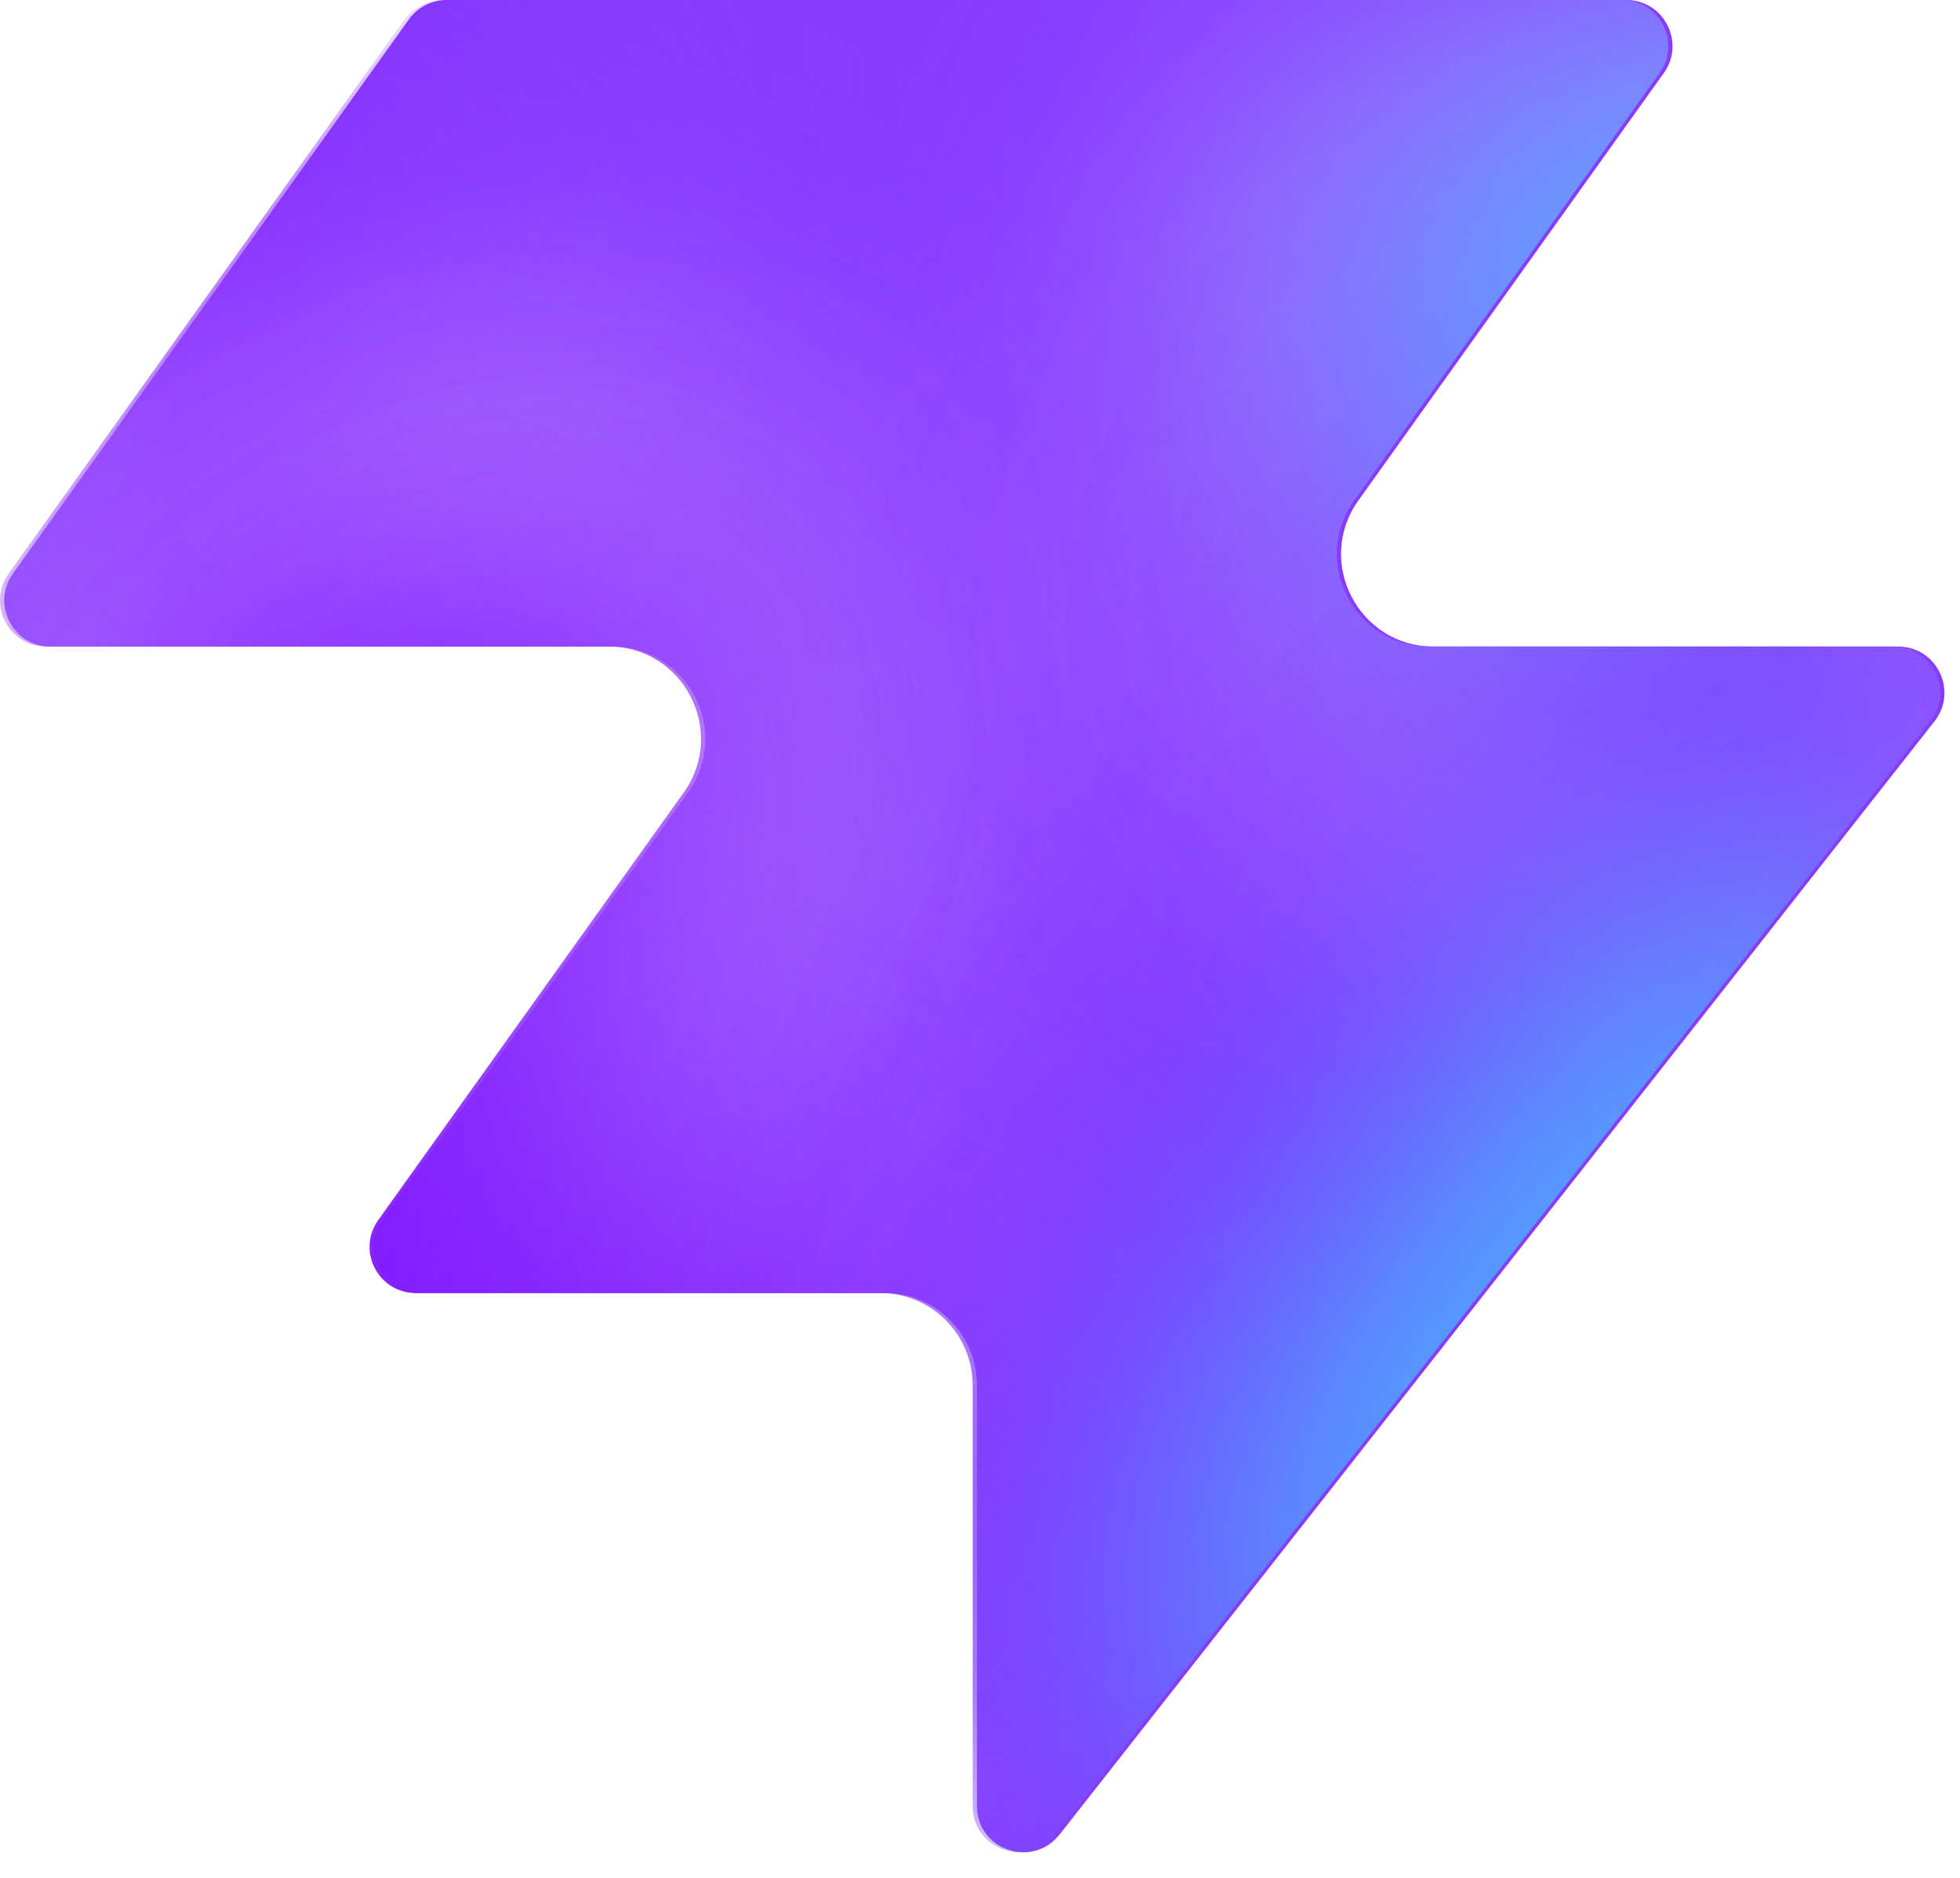
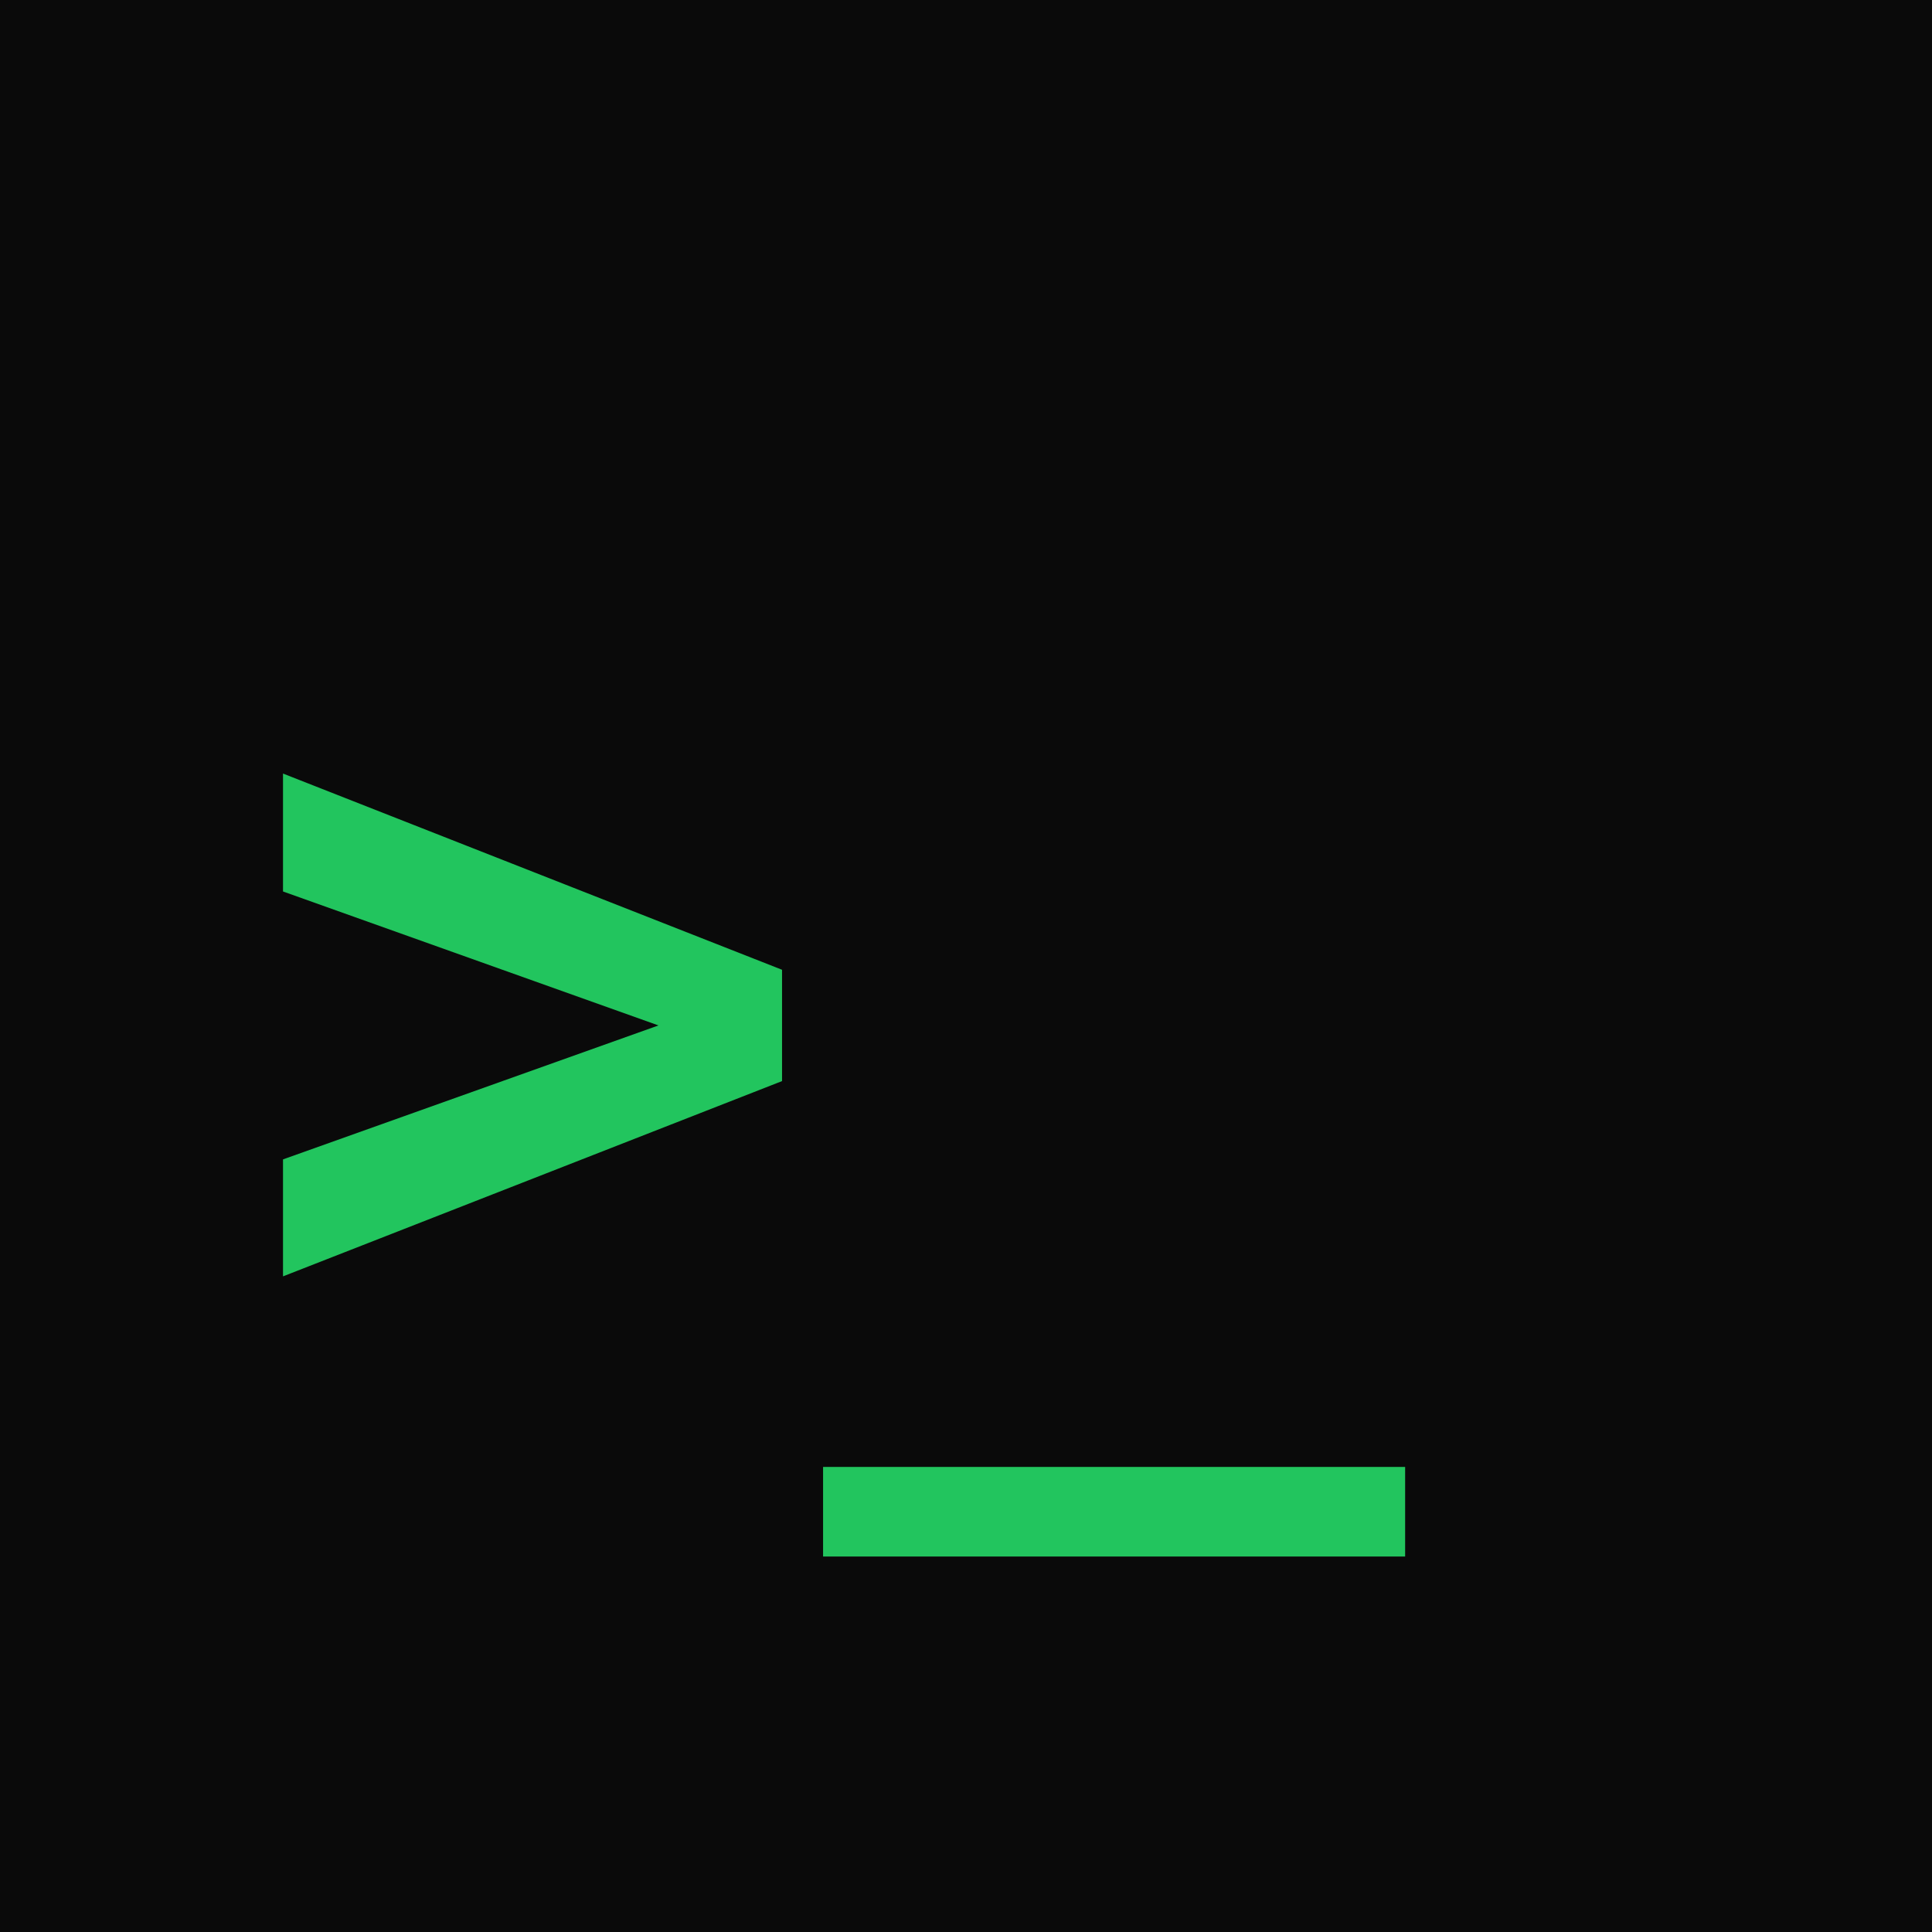
- <svg xmlns="http://www.w3.org/2000/svg" width="48" height="46" fill="none" viewBox="0 0 48 46">
-   <path fill="#863bff" d="M25.946 44.938c-.664.845-2.021.375-2.021-.698V33.937a2.26 2.26 0 0 0-2.262-2.262H10.287c-.92 0-1.456-1.04-.92-1.788l7.48-10.471c1.07-1.497 0-3.578-1.842-3.578H1.237c-.92 0-1.456-1.04-.92-1.788L10.013.474c.214-.297.556-.474.92-.474h28.894c.92 0 1.456 1.04.92 1.788l-7.48 10.471c-1.07 1.498 0 3.579 1.842 3.579h11.377c.943 0 1.473 1.088.89 1.83L25.947 44.94z" style="fill:#863bff;fill:color(display-p3 .525 .23 1);fill-opacity:1" />
-   <mask id="a" width="48" height="46" x="0" y="0" maskUnits="userSpaceOnUse" style="mask-type:alpha">
-     <path fill="#000" d="M25.842 44.938c-.664.844-2.021.375-2.021-.698V33.937a2.26 2.26 0 0 0-2.262-2.262H10.183c-.92 0-1.456-1.04-.92-1.788l7.48-10.471c1.07-1.498 0-3.579-1.842-3.579H1.133c-.92 0-1.456-1.04-.92-1.787L9.91.473c.214-.297.556-.474.92-.474h28.894c.92 0 1.456 1.04.92 1.788l-7.48 10.471c-1.07 1.498 0 3.578 1.842 3.578h11.377c.943 0 1.473 1.088.89 1.832L25.843 44.94z" style="fill:#000;fill-opacity:1" />
-   </mask>
-   <g mask="url(#a)">
-     <g filter="url(#b)">
-       <ellipse cx="5.508" cy="14.704" fill="#ede6ff" rx="5.508" ry="14.704" style="fill:#ede6ff;fill:color(display-p3 .927 .903 1);fill-opacity:1" transform="matrix(.00324 1 1 -.00324 -4.47 31.516)" />
-     </g>
-     <g filter="url(#c)">
-       <ellipse cx="10.399" cy="29.851" fill="#ede6ff" rx="10.399" ry="29.851" style="fill:#ede6ff;fill:color(display-p3 .927 .903 1);fill-opacity:1" transform="matrix(.00324 1 1 -.00324 -39.328 7.883)" />
-     </g>
-     <g filter="url(#d)">
-       <ellipse cx="5.508" cy="30.487" fill="#7e14ff" rx="5.508" ry="30.487" style="fill:#7e14ff;fill:color(display-p3 .492 .077 1);fill-opacity:1" transform="rotate(89.814 -25.913 -14.639)scale(1 -1)" />
-     </g>
-     <g filter="url(#e)">
-       <ellipse cx="5.508" cy="30.599" fill="#7e14ff" rx="5.508" ry="30.599" style="fill:#7e14ff;fill:color(display-p3 .492 .077 1);fill-opacity:1" transform="rotate(89.814 -32.644 -3.334)scale(1 -1)" />
-     </g>
-     <g filter="url(#f)">
-       <ellipse cx="5.508" cy="30.599" fill="#7e14ff" rx="5.508" ry="30.599" style="fill:#7e14ff;fill:color(display-p3 .492 .077 1);fill-opacity:1" transform="matrix(.00324 1 1 -.00324 -34.34 30.47)" />
-     </g>
-     <g filter="url(#g)">
-       <ellipse cx="14.072" cy="22.078" fill="#ede6ff" rx="14.072" ry="22.078" style="fill:#ede6ff;fill:color(display-p3 .927 .903 1);fill-opacity:1" transform="rotate(93.35 24.506 48.493)scale(-1 1)" />
-     </g>
-     <g filter="url(#h)">
-       <ellipse cx="3.47" cy="21.501" fill="#7e14ff" rx="3.47" ry="21.501" style="fill:#7e14ff;fill:color(display-p3 .492 .077 1);fill-opacity:1" transform="rotate(89.009 28.708 47.59)scale(-1 1)" />
-     </g>
-     <g filter="url(#i)">
-       <ellipse cx="3.47" cy="21.501" fill="#7e14ff" rx="3.47" ry="21.501" style="fill:#7e14ff;fill:color(display-p3 .492 .077 1);fill-opacity:1" transform="rotate(89.009 28.708 47.59)scale(-1 1)" />
-     </g>
-     <g filter="url(#j)">
-       <ellipse cx=".387" cy="8.972" fill="#7e14ff" rx="4.407" ry="29.108" style="fill:#7e14ff;fill:color(display-p3 .492 .077 1);fill-opacity:1" transform="rotate(39.51 .387 8.972)" />
-     </g>
-     <g filter="url(#k)">
-       <ellipse cx="47.523" cy="-6.092" fill="#7e14ff" rx="4.407" ry="29.108" style="fill:#7e14ff;fill:color(display-p3 .492 .077 1);fill-opacity:1" transform="rotate(37.892 47.523 -6.092)" />
-     </g>
-     <g filter="url(#l)">
-       <ellipse cx="41.412" cy="6.333" fill="#47bfff" rx="5.971" ry="9.665" style="fill:#47bfff;fill:color(display-p3 .28 .748 1);fill-opacity:1" transform="rotate(37.892 41.412 6.333)" />
-     </g>
-     <g filter="url(#m)">
-       <ellipse cx="-1.879" cy="38.332" fill="#7e14ff" rx="4.407" ry="29.108" style="fill:#7e14ff;fill:color(display-p3 .492 .077 1);fill-opacity:1" transform="rotate(37.892 -1.88 38.332)" />
-     </g>
-     <g filter="url(#n)">
-       <ellipse cx="-1.879" cy="38.332" fill="#7e14ff" rx="4.407" ry="29.108" style="fill:#7e14ff;fill:color(display-p3 .492 .077 1);fill-opacity:1" transform="rotate(37.892 -1.88 38.332)" />
-     </g>
-     <g filter="url(#o)">
-       <ellipse cx="35.651" cy="29.907" fill="#7e14ff" rx="4.407" ry="29.108" style="fill:#7e14ff;fill:color(display-p3 .492 .077 1);fill-opacity:1" transform="rotate(37.892 35.651 29.907)" />
-     </g>
-     <g filter="url(#p)">
-       <ellipse cx="38.418" cy="32.4" fill="#47bfff" rx="5.971" ry="15.297" style="fill:#47bfff;fill:color(display-p3 .28 .748 1);fill-opacity:1" transform="rotate(37.892 38.418 32.4)" />
-     </g>
-   </g>
-   <defs>
-     <filter id="b" width="60.045" height="41.654" x="-19.77" y="16.149" color-interpolation-filters="sRGB" filterUnits="userSpaceOnUse">
-       <feFlood flood-opacity="0" result="BackgroundImageFix" />
-       <feBlend in="SourceGraphic" in2="BackgroundImageFix" result="shape" />
-       <feGaussianBlur result="effect1_foregroundBlur_2002_17158" stdDeviation="7.659" />
-     </filter>
-     <filter id="c" width="90.34" height="51.437" x="-54.613" y="-7.533" color-interpolation-filters="sRGB" filterUnits="userSpaceOnUse">
-       <feFlood flood-opacity="0" result="BackgroundImageFix" />
-       <feBlend in="SourceGraphic" in2="BackgroundImageFix" result="shape" />
-       <feGaussianBlur result="effect1_foregroundBlur_2002_17158" stdDeviation="7.659" />
-     </filter>
-     <filter id="d" width="79.355" height="29.4" x="-49.64" y="2.03" color-interpolation-filters="sRGB" filterUnits="userSpaceOnUse">
-       <feFlood flood-opacity="0" result="BackgroundImageFix" />
-       <feBlend in="SourceGraphic" in2="BackgroundImageFix" result="shape" />
-       <feGaussianBlur result="effect1_foregroundBlur_2002_17158" stdDeviation="4.596" />
-     </filter>
-     <filter id="e" width="79.579" height="29.4" x="-45.045" y="20.029" color-interpolation-filters="sRGB" filterUnits="userSpaceOnUse">
-       <feFlood flood-opacity="0" result="BackgroundImageFix" />
-       <feBlend in="SourceGraphic" in2="BackgroundImageFix" result="shape" />
-       <feGaussianBlur result="effect1_foregroundBlur_2002_17158" stdDeviation="4.596" />
-     </filter>
-     <filter id="f" width="79.579" height="29.4" x="-43.513" y="21.178" color-interpolation-filters="sRGB" filterUnits="userSpaceOnUse">
-       <feFlood flood-opacity="0" result="BackgroundImageFix" />
-       <feBlend in="SourceGraphic" in2="BackgroundImageFix" result="shape" />
-       <feGaussianBlur result="effect1_foregroundBlur_2002_17158" stdDeviation="4.596" />
-     </filter>
-     <filter id="g" width="74.749" height="58.852" x="15.756" y="-17.901" color-interpolation-filters="sRGB" filterUnits="userSpaceOnUse">
-       <feFlood flood-opacity="0" result="BackgroundImageFix" />
-       <feBlend in="SourceGraphic" in2="BackgroundImageFix" result="shape" />
-       <feGaussianBlur result="effect1_foregroundBlur_2002_17158" stdDeviation="7.659" />
-     </filter>
-     <filter id="h" width="61.377" height="25.362" x="23.548" y="2.284" color-interpolation-filters="sRGB" filterUnits="userSpaceOnUse">
-       <feFlood flood-opacity="0" result="BackgroundImageFix" />
-       <feBlend in="SourceGraphic" in2="BackgroundImageFix" result="shape" />
-       <feGaussianBlur result="effect1_foregroundBlur_2002_17158" stdDeviation="4.596" />
-     </filter>
-     <filter id="i" width="61.377" height="25.362" x="23.548" y="2.284" color-interpolation-filters="sRGB" filterUnits="userSpaceOnUse">
-       <feFlood flood-opacity="0" result="BackgroundImageFix" />
-       <feBlend in="SourceGraphic" in2="BackgroundImageFix" result="shape" />
-       <feGaussianBlur result="effect1_foregroundBlur_2002_17158" stdDeviation="4.596" />
-     </filter>
-     <filter id="j" width="56.045" height="63.649" x="-27.636" y="-22.853" color-interpolation-filters="sRGB" filterUnits="userSpaceOnUse">
-       <feFlood flood-opacity="0" result="BackgroundImageFix" />
-       <feBlend in="SourceGraphic" in2="BackgroundImageFix" result="shape" />
-       <feGaussianBlur result="effect1_foregroundBlur_2002_17158" stdDeviation="4.596" />
-     </filter>
-     <filter id="k" width="54.814" height="64.646" x="20.116" y="-38.415" color-interpolation-filters="sRGB" filterUnits="userSpaceOnUse">
-       <feFlood flood-opacity="0" result="BackgroundImageFix" />
-       <feBlend in="SourceGraphic" in2="BackgroundImageFix" result="shape" />
-       <feGaussianBlur result="effect1_foregroundBlur_2002_17158" stdDeviation="4.596" />
-     </filter>
-     <filter id="l" width="33.541" height="35.313" x="24.641" y="-11.323" color-interpolation-filters="sRGB" filterUnits="userSpaceOnUse">
-       <feFlood flood-opacity="0" result="BackgroundImageFix" />
-       <feBlend in="SourceGraphic" in2="BackgroundImageFix" result="shape" />
-       <feGaussianBlur result="effect1_foregroundBlur_2002_17158" stdDeviation="4.596" />
-     </filter>
-     <filter id="m" width="54.814" height="64.646" x="-29.286" y="6.009" color-interpolation-filters="sRGB" filterUnits="userSpaceOnUse">
-       <feFlood flood-opacity="0" result="BackgroundImageFix" />
-       <feBlend in="SourceGraphic" in2="BackgroundImageFix" result="shape" />
-       <feGaussianBlur result="effect1_foregroundBlur_2002_17158" stdDeviation="4.596" />
-     </filter>
-     <filter id="n" width="54.814" height="64.646" x="-29.286" y="6.009" color-interpolation-filters="sRGB" filterUnits="userSpaceOnUse">
-       <feFlood flood-opacity="0" result="BackgroundImageFix" />
-       <feBlend in="SourceGraphic" in2="BackgroundImageFix" result="shape" />
-       <feGaussianBlur result="effect1_foregroundBlur_2002_17158" stdDeviation="4.596" />
-     </filter>
-     <filter id="o" width="54.814" height="64.646" x="8.244" y="-2.416" color-interpolation-filters="sRGB" filterUnits="userSpaceOnUse">
-       <feFlood flood-opacity="0" result="BackgroundImageFix" />
-       <feBlend in="SourceGraphic" in2="BackgroundImageFix" result="shape" />
-       <feGaussianBlur result="effect1_foregroundBlur_2002_17158" stdDeviation="4.596" />
-     </filter>
-     <filter id="p" width="39.409" height="43.623" x="18.713" y="10.588" color-interpolation-filters="sRGB" filterUnits="userSpaceOnUse">
-       <feFlood flood-opacity="0" result="BackgroundImageFix" />
-       <feBlend in="SourceGraphic" in2="BackgroundImageFix" result="shape" />
-       <feGaussianBlur result="effect1_foregroundBlur_2002_17158" stdDeviation="4.596" />
-     </filter>
-   </defs>
+ <svg xmlns="http://www.w3.org/2000/svg" viewBox="0 0 32 32">
+   <rect width="32" height="32" fill="#0a0a0a" />
+   <text x="4" y="22" font-family="monospace" font-size="16" font-weight="bold" fill="#22c55e">&gt;_</text>
</svg>
